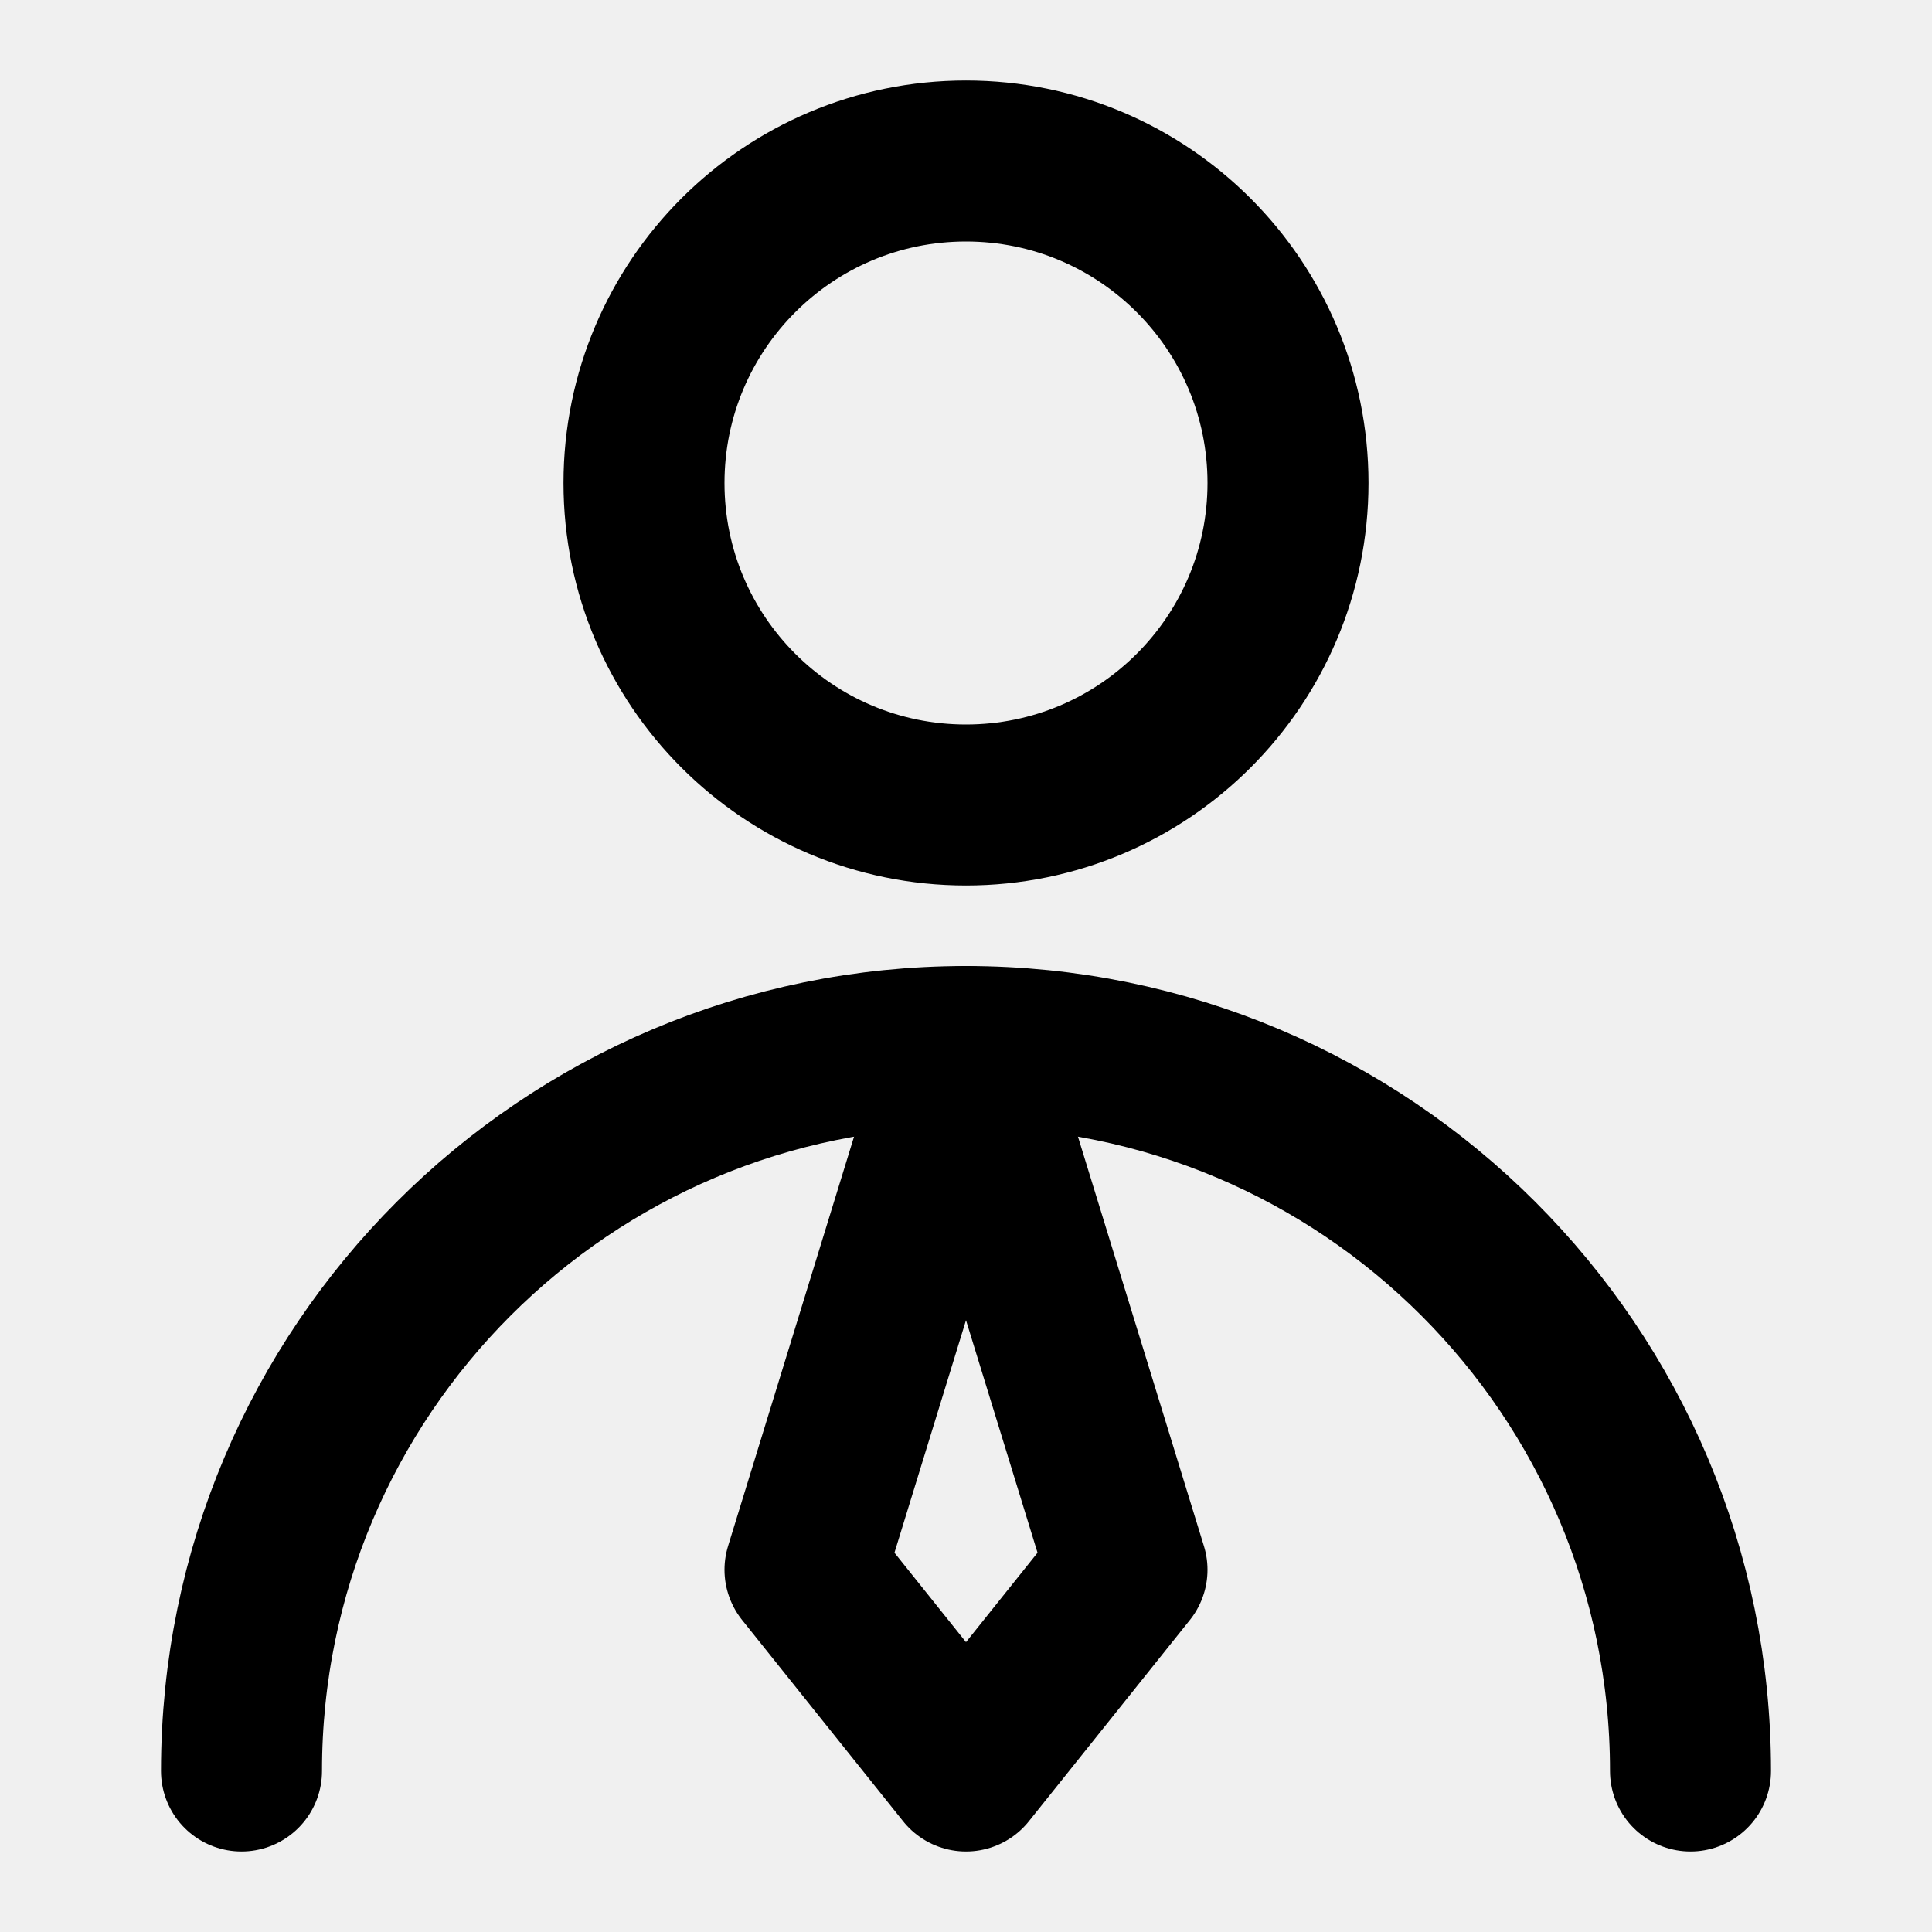
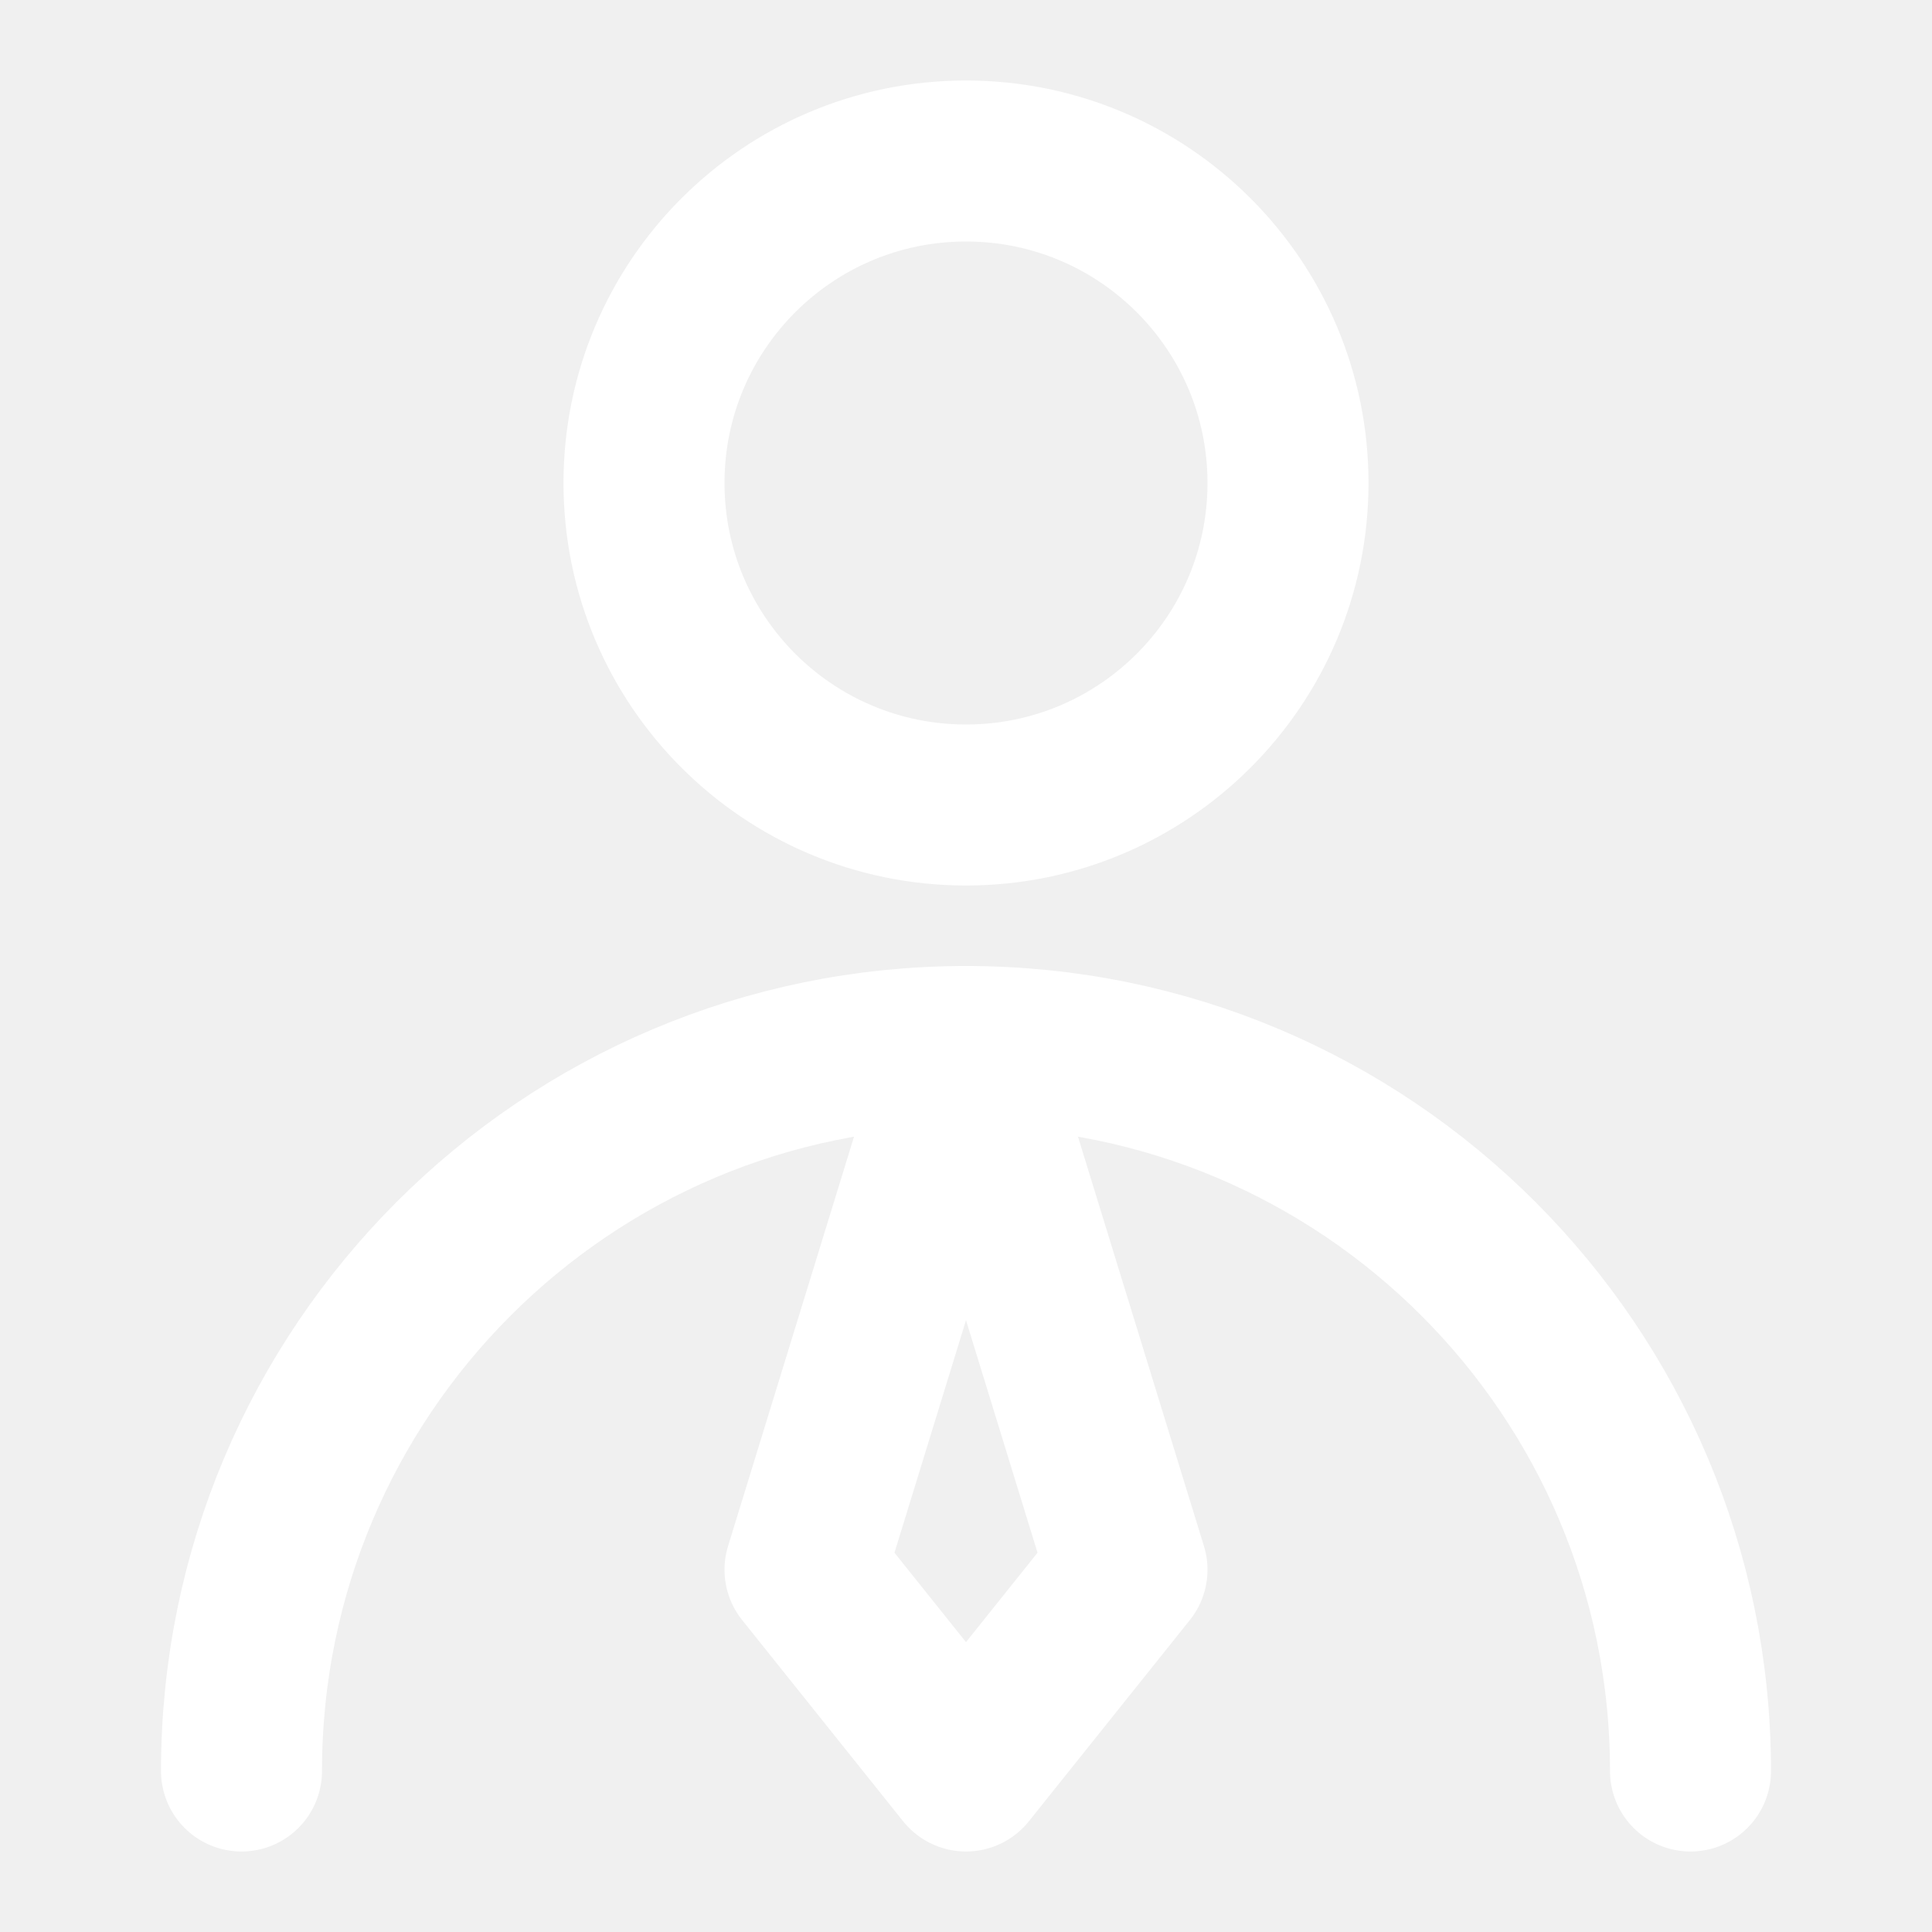
<svg xmlns="http://www.w3.org/2000/svg" width="48" height="48" viewBox="0 0 48 48" fill="none">
-   <path d="M24 20C28.418 20 32 16.418 32 12C32 7.582 28.418 4 24 4C19.582 4 16 7.582 16 12C16 16.418 19.582 20 24 20Z" stroke="black" stroke-width="4" stroke-linecap="round" stroke-linejoin="round" />
-   <path d="M42 44C42 34.059 33.941 26 24 26C14.059 26 6 34.059 6 44" stroke="black" stroke-width="4" stroke-linecap="round" stroke-linejoin="round" />
-   <path d="M24 44L28 39L24 26L20 39L24 44Z" stroke="black" stroke-width="4" stroke-linecap="round" stroke-linejoin="round" />
+   <path d="M24 20C28.418 20 32 16.418 32 12C32 7.582 28.418 4 24 4C19.582 4 16 7.582 16 12C16 16.418 19.582 20 24 20Z" stroke="white" stroke-width="4" stroke-linecap="round" stroke-linejoin="round" />
+   <path d="M42 44C42 34.059 33.941 26 24 26C14.059 26 6 34.059 6 44" stroke="white" stroke-width="4" stroke-linecap="round" stroke-linejoin="round" />
+   <path d="M24 44L28 39L24 26L20 39L24 44Z" stroke="white" stroke-width="4" stroke-linecap="round" stroke-linejoin="round" />
</svg>
